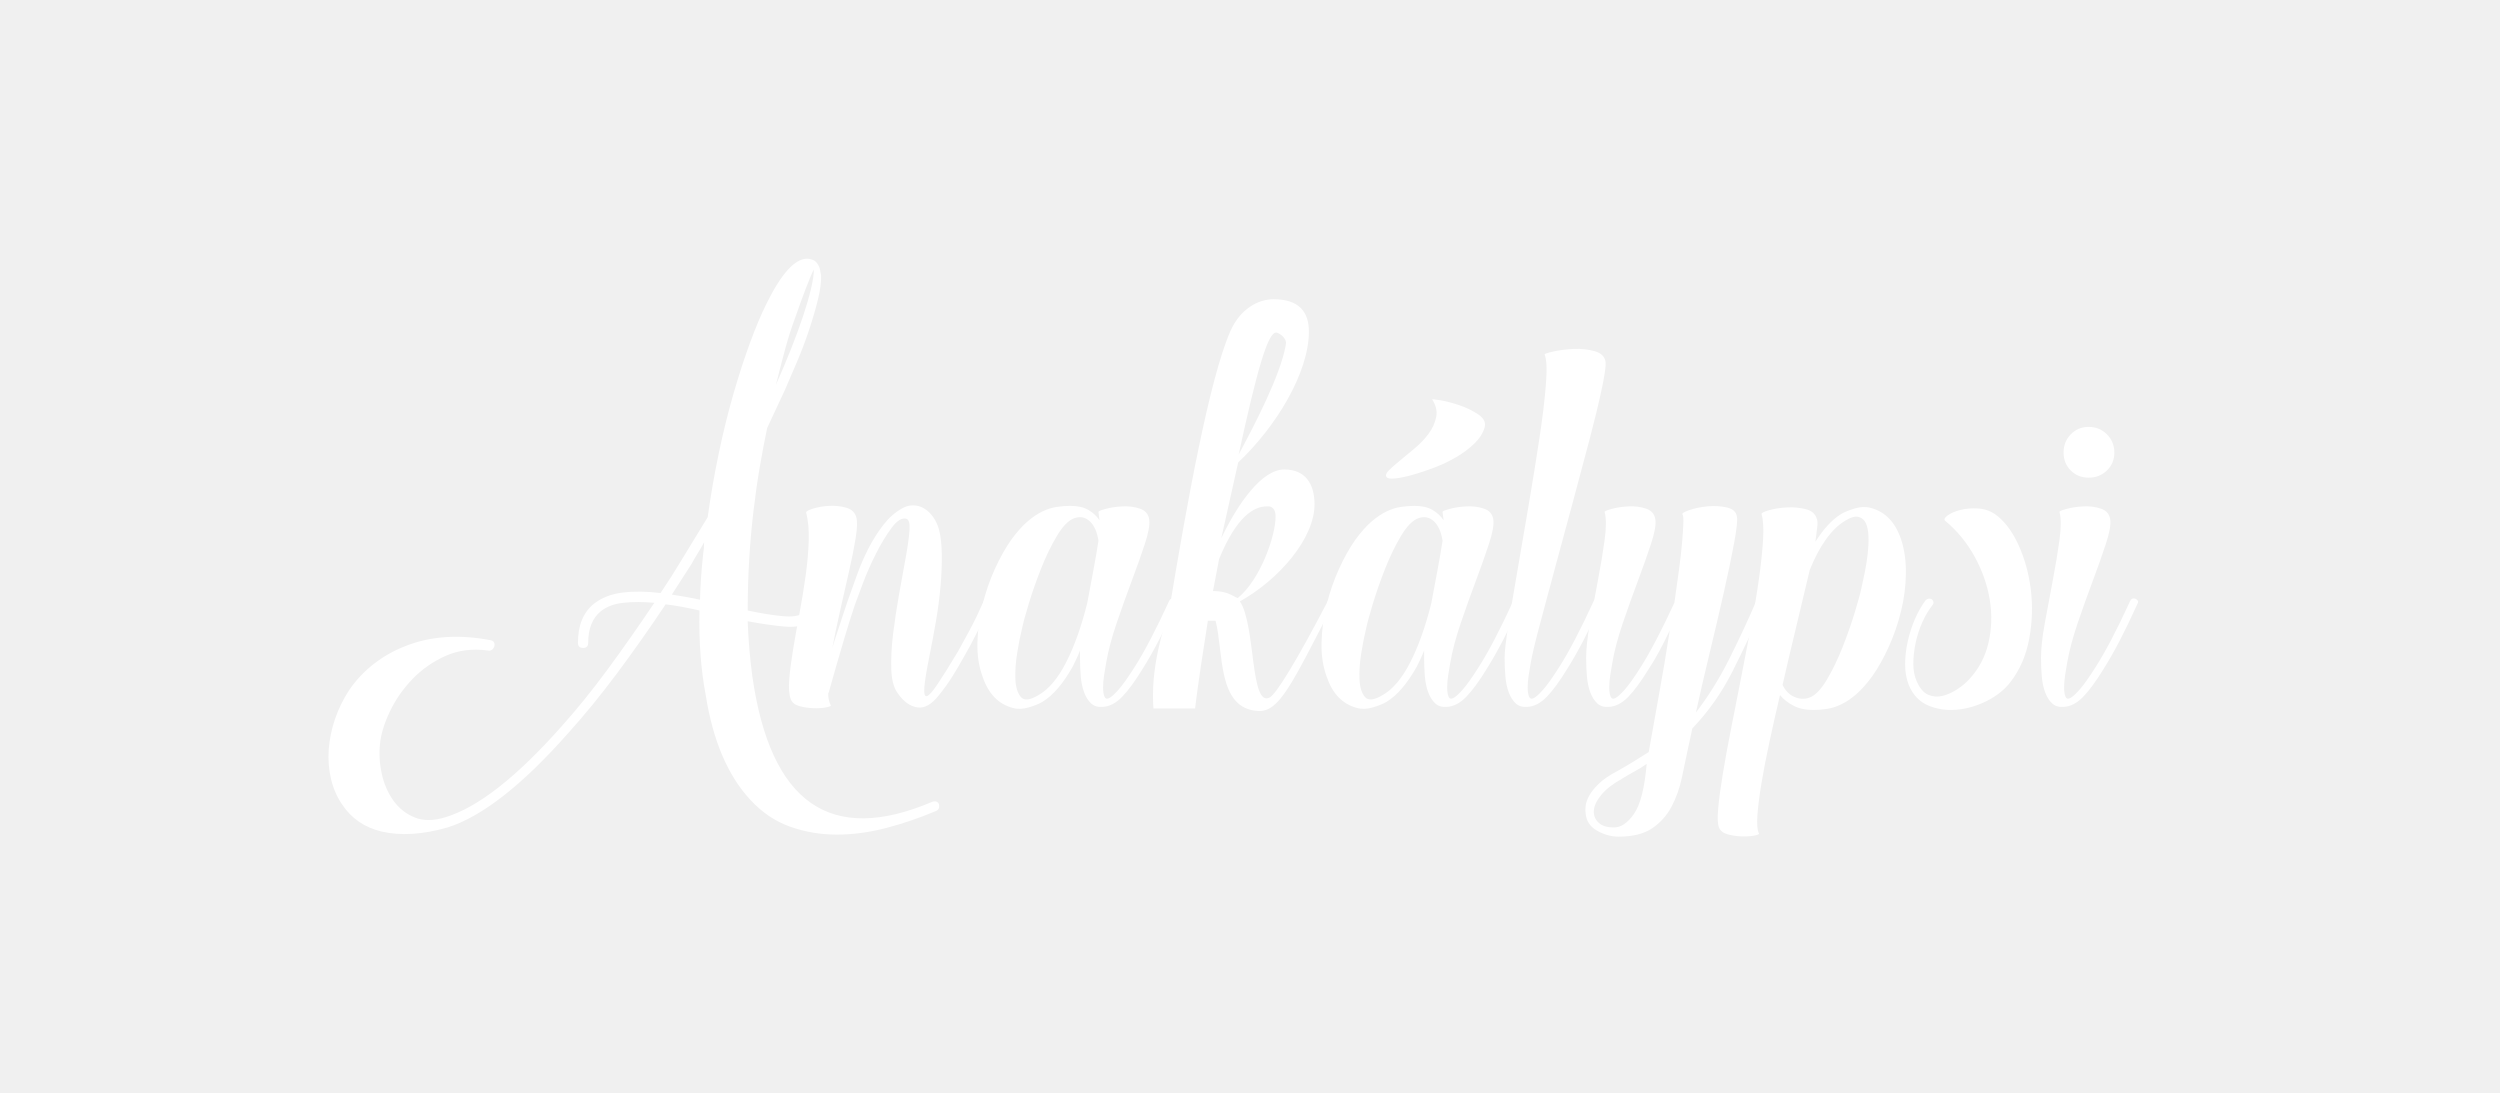
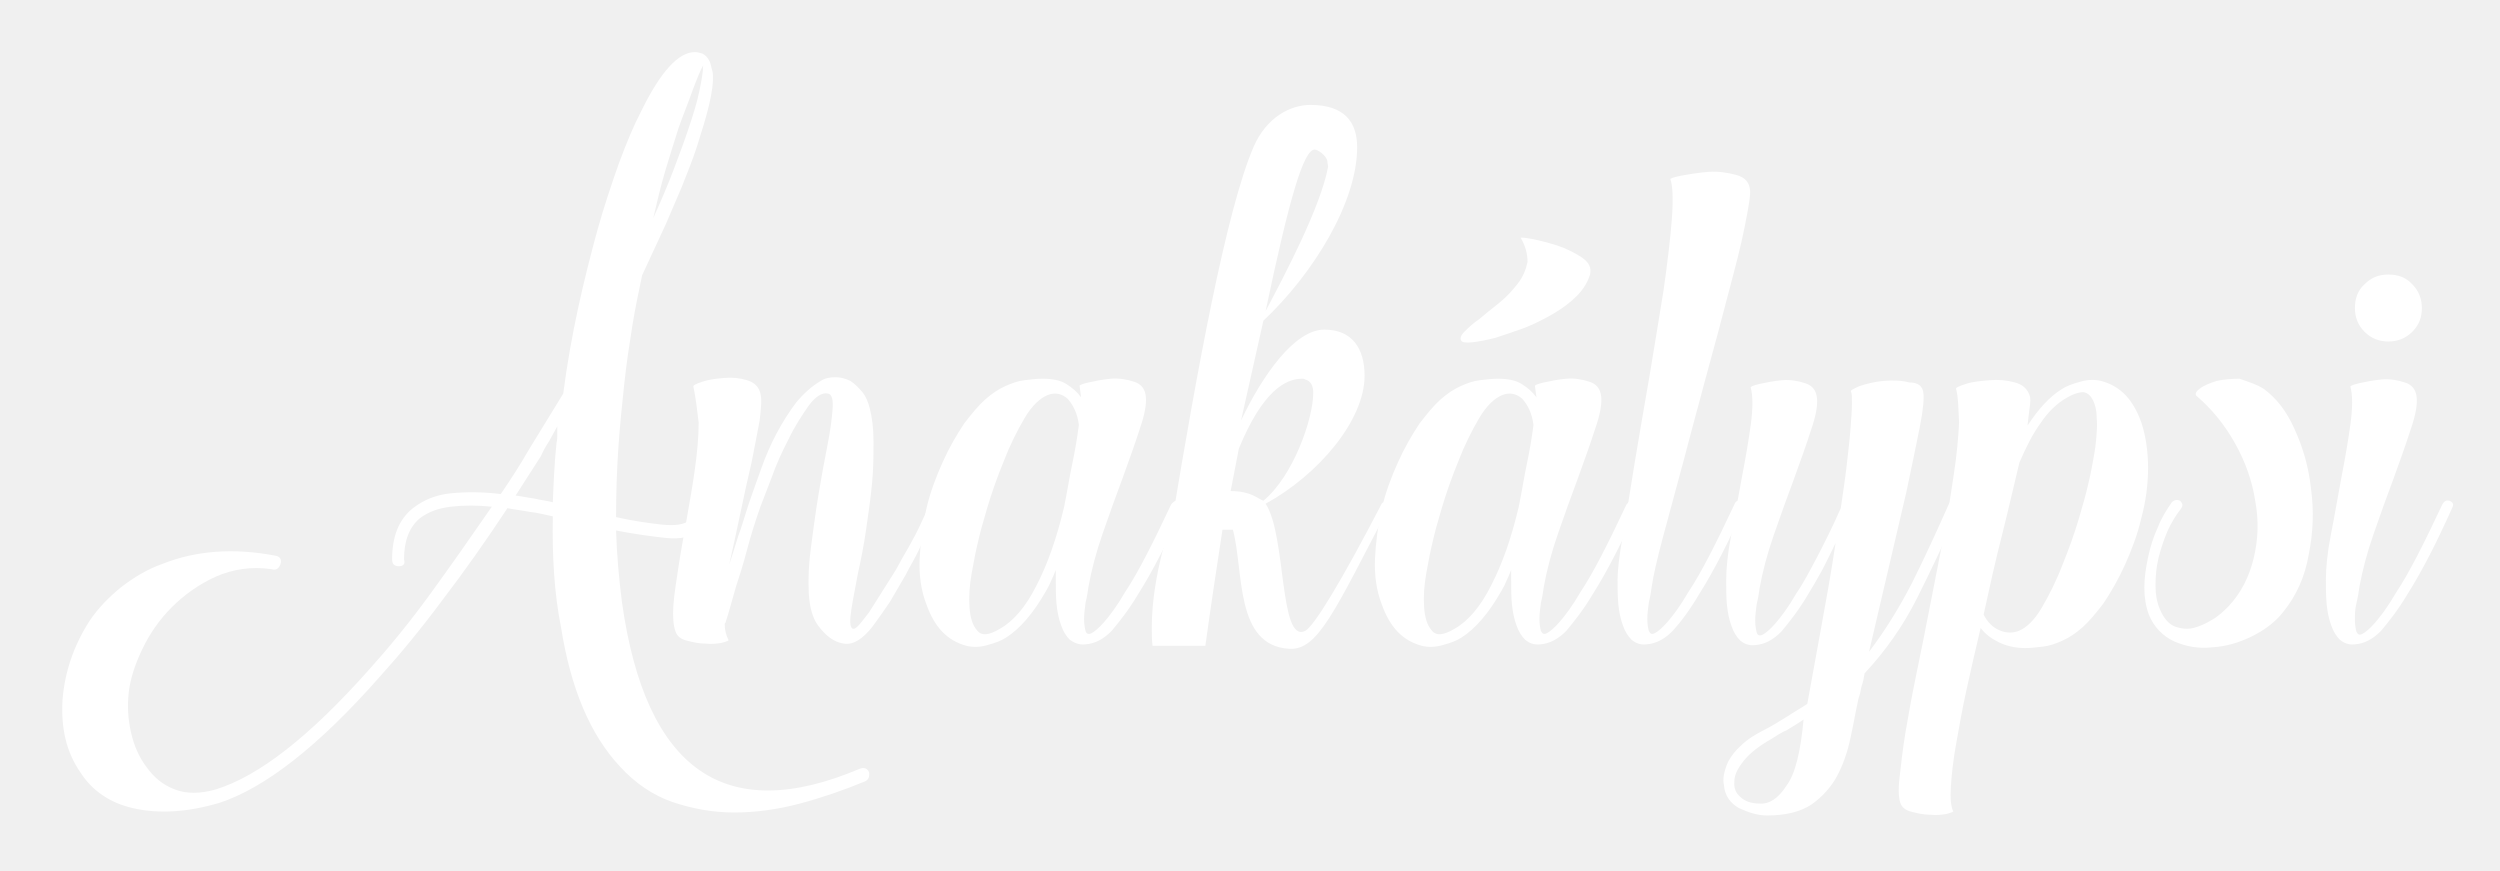
- <svg xmlns="http://www.w3.org/2000/svg" version="1.1" id="Calque_1" x="0px" y="0px" width="444px" height="194px" viewBox="0 0 444 194" enable-background="new 0 0 444 194" xml:space="preserve">
+ <svg xmlns="http://www.w3.org/2000/svg" version="1.1" id="Calque_1" x="0px" y="0px" viewBox="0 0 336 117" style="enable-background:new 0 0 336 117;" xml:space="preserve">
+   <style type="text/css">
+ 	.st0{fill:#FFFFFF;}
+ </style>
  <g>
-     <path fill="#FFFFFF" d="M103.555,115.072c-0.607,0-0.911-0.304-0.911-0.911c0-3.097,0.941-5.403,2.824-6.921   c1.396-1.094,3.11-1.762,5.146-2.004c2.034-0.242,4.265-0.212,6.694,0.091c1.275-1.882,2.551-3.886,3.825-6.012l4.554-7.468   c0.547-3.947,1.215-7.788,2.004-11.522s1.654-7.226,2.596-10.475c0.941-3.246,1.914-6.238,2.915-8.971   c1.002-2.732,1.988-5.069,2.96-7.013c2.61-5.283,5.01-7.925,7.195-7.925c0.303,0,0.652,0.077,1.047,0.228   c0.395,0.153,0.744,0.532,1.049,1.139c0.12,0.244,0.241,0.76,0.363,1.549c0.061,1.153-0.122,2.596-0.546,4.325   c-0.426,1.731-0.956,3.553-1.595,5.466c-0.637,1.912-1.352,3.796-2.14,5.647c-0.79,1.852-1.489,3.477-2.095,4.872l-3.188,6.831   c-0.425,2.004-0.851,4.235-1.274,6.694c-0.426,2.46-0.806,5.086-1.139,7.878c-0.334,2.794-0.592,5.693-0.774,8.698   c-0.183,3.006-0.273,6.058-0.273,9.154c2.246,0.486,4.296,0.82,6.148,1.002c1.852,0.182,3.11-0.03,3.779-0.638   c0.121-0.121,0.243-0.258,0.364-0.41c0.121-0.15,0.183-0.409,0.183-0.773c0-0.606,0.303-0.912,0.911-0.912   c0.605,0,0.91,0.306,0.91,0.912c0,1.093-0.396,1.974-1.184,2.641c-1.033,0.852-2.491,1.2-4.372,1.048   c-1.883-0.15-4.13-0.47-6.74-0.957c0.121,3.341,0.395,6.59,0.819,9.746c3.219,22.587,13.875,30.025,31.97,22.314   c0.606-0.183,1.002-0.032,1.185,0.456c0.121,0.605-0.062,1.002-0.547,1.183c-2.854,1.214-5.783,2.217-8.789,3.006   s-5.951,1.185-8.835,1.185c-2.885,0-5.647-0.472-8.288-1.412c-2.642-0.942-4.995-2.536-7.059-4.781   c-4.008-4.312-6.649-10.535-7.925-18.672c-0.851-4.491-1.215-9.472-1.093-14.937c-1.033-0.242-2.049-0.455-3.051-0.638   c-1.002-0.182-1.989-0.333-2.96-0.455c-2.915,4.371-5.815,8.485-8.698,12.341c-2.885,3.857-5.725,7.332-8.516,10.428   c-8.197,9.291-15.363,14.906-21.495,16.851c-4.433,1.275-8.35,1.518-11.749,0.729c-3.037-0.729-5.374-2.338-7.014-4.826   c-0.911-1.337-1.562-2.839-1.958-4.509c-0.395-1.671-0.531-3.416-0.41-5.238c0.305-3.765,1.519-7.286,3.644-10.564   c1.214-1.761,2.655-3.293,4.326-4.6c1.669-1.306,3.507-2.352,5.51-3.143c4.493-1.821,9.594-2.186,15.302-1.093   c0.546,0.122,0.759,0.486,0.638,1.093c-0.244,0.607-0.638,0.852-1.185,0.729c-2.731-0.364-5.223-0.045-7.468,0.957   c-2.248,1.002-4.206,2.368-5.875,4.098c-1.671,1.731-3.006,3.644-4.008,5.739c-1.002,2.095-1.594,4.021-1.775,5.783   c-0.183,1.761-0.077,3.537,0.318,5.328c0.395,1.79,1.078,3.369,2.05,4.736c0.97,1.366,2.231,2.367,3.779,3.005   c1.549,0.638,3.384,0.623,5.511-0.045c5.768-1.762,12.629-7.136,20.584-16.122c2.671-2.975,5.373-6.313,8.105-10.018   c2.732-3.703,5.525-7.681,8.38-11.932c-2.003-0.183-3.841-0.183-5.511,0s-3.021,0.698-4.053,1.549   c-1.457,1.214-2.186,3.066-2.186,5.555C104.466,114.769,104.161,115.072,103.555,115.072z M119.312,105.601   c0.85,0.122,1.686,0.259,2.504,0.409c0.82,0.152,1.654,0.319,2.506,0.501c0.06-2.489,0.242-5.16,0.547-8.015   c0.059-0.364,0.104-0.729,0.137-1.093c0.029-0.364,0.045-0.729,0.045-1.093c-0.364,0.668-0.744,1.32-1.139,1.958   c-0.396,0.637-0.774,1.29-1.139,1.958L119.312,105.601z M137.801,68.349c0.971-2.186,1.867-4.312,2.687-6.376   c0.82-2.063,1.533-4.008,2.141-5.828c0.605-1.823,1.077-3.446,1.412-4.873c0.332-1.427,0.5-2.565,0.5-3.416   c-0.304,0.546-0.773,1.655-1.411,3.324c-0.638,1.671-1.261,3.386-1.867,5.146c-0.669,1.762-1.274,3.658-1.821,5.692   S138.347,66.163,137.801,68.349z" />
-     <path fill="#FFFFFF" d="M143.174,91.028c-0.062-0.184,0.333-0.411,1.184-0.685c0.85-0.273,1.806-0.439,2.869-0.501   c1.062-0.059,2.079,0.047,3.052,0.319c0.971,0.272,1.578,0.866,1.821,1.775c0.183,0.729,0.137,1.944-0.137,3.644   c-0.273,1.701-0.653,3.613-1.139,5.738c-0.487,2.126-1.002,4.403-1.548,6.83c-0.547,2.431-1.033,4.737-1.458,6.923   c0.364-1.214,0.774-2.488,1.229-3.825c0.455-1.335,0.926-2.763,1.412-4.28c0.547-1.518,1.123-3.127,1.73-4.828   c0.606-1.698,1.305-3.309,2.095-4.826c0.788-1.518,1.669-2.9,2.642-4.145c0.971-1.244,2.062-2.2,3.279-2.869   c0.605-0.365,1.259-0.547,1.957-0.547s1.352,0.182,1.959,0.547c0.606,0.364,1.139,0.865,1.594,1.503   c0.455,0.637,0.805,1.382,1.047,2.231c0.304,1.153,0.471,2.611,0.502,4.372c0.029,1.762-0.046,3.674-0.229,5.737   c-0.182,2.064-0.455,4.145-0.819,6.239s-0.729,4.053-1.093,5.875c-0.547,2.672-0.865,4.6-0.957,5.783   c-0.09,1.184,0.061,1.716,0.456,1.594c0.395-0.12,1.047-0.865,1.958-2.231c0.911-1.365,2.096-3.263,3.552-5.692   c0.606-1.093,1.198-2.171,1.776-3.233c0.576-1.061,1.078-2.033,1.503-2.915c0.425-0.88,0.88-1.866,1.366-2.959   c0.182-0.364,0.515-0.485,1.002-0.364c0.424,0.304,0.547,0.637,0.364,1.002c-0.426,0.909-0.911,1.882-1.457,2.914   c-0.487,0.852-1.002,1.821-1.549,2.915c-0.546,1.092-1.154,2.217-1.821,3.369c-0.669,1.216-1.383,2.431-2.141,3.644   c-0.76,1.215-1.564,2.338-2.414,3.369c-1.275,1.64-2.549,2.368-3.824,2.187c-1.275-0.183-2.43-1.002-3.461-2.459   c-0.729-0.971-1.125-2.414-1.185-4.326c-0.062-1.914,0.046-3.992,0.318-6.239c0.274-2.245,0.622-4.569,1.048-6.968   c0.424-2.398,0.819-4.584,1.184-6.558c0.365-1.973,0.592-3.598,0.684-4.873c0.091-1.275-0.107-1.973-0.592-2.095   c-0.791-0.183-1.656,0.364-2.596,1.64c-0.942,1.275-1.854,2.778-2.732,4.509c-0.881,1.729-1.656,3.477-2.322,5.236   c-0.67,1.763-1.154,3.067-1.458,3.916c-0.669,2.005-1.275,3.932-1.821,5.784c-0.547,1.854-1.033,3.507-1.458,4.964   c-0.486,1.701-0.942,3.31-1.366,4.828c-0.061,0.061-0.091,0.122-0.091,0.182c0,0.79,0.151,1.489,0.456,2.095   c0.059,0.123-0.229,0.244-0.866,0.364c-0.638,0.122-1.382,0.168-2.23,0.137c-0.852-0.03-1.671-0.151-2.46-0.364   c-0.788-0.212-1.305-0.622-1.548-1.229c-0.304-0.789-0.395-1.959-0.273-3.508c0.122-1.548,0.351-3.324,0.683-5.327   c0.335-2.004,0.715-4.144,1.139-6.421c0.426-2.277,0.789-4.509,1.093-6.695c0.304-2.186,0.485-4.248,0.547-6.193   C143.688,94.094,143.538,92.425,143.174,91.028z" />
-     <path fill="#FFFFFF" d="M208.568,106.329c0.485,0.243,0.606,0.546,0.364,0.911c-2.127,4.735-4.131,8.592-6.012,11.565   c-1.336,2.187-2.551,3.842-3.643,4.965c-1.094,1.124-2.248,1.716-3.461,1.776c-0.852,0.061-1.535-0.15-2.05-0.638   c-0.517-0.485-0.927-1.139-1.229-1.959c-0.305-0.819-0.502-1.76-0.592-2.822c-0.092-1.062-0.137-2.171-0.137-3.325v-1.275   c-0.183,0.487-0.38,0.957-0.593,1.411c-0.214,0.457-0.44,0.927-0.683,1.413c-1.701,3.037-3.492,5.131-5.373,6.284   c-0.607,0.364-1.429,0.698-2.46,1.002c-1.033,0.303-1.974,0.333-2.823,0.091c-2.551-0.667-4.342-2.518-5.373-5.556   c-0.668-1.821-0.971-3.855-0.912-6.103c0.062-2.245,0.365-4.478,0.912-6.694c0.546-2.216,1.274-4.326,2.186-6.329   c0.91-2.005,1.881-3.734,2.914-5.192c0.971-1.335,1.912-2.398,2.823-3.188s1.807-1.397,2.688-1.822   c0.88-0.424,1.745-0.697,2.596-0.819c0.849-0.121,1.639-0.183,2.367-0.183c1.335,0,2.414,0.244,3.233,0.729   c0.82,0.487,1.473,1.094,1.959,1.822l-0.182-1.458c-0.062-0.12,0.348-0.303,1.229-0.545c0.88-0.243,1.882-0.395,3.006-0.457   c1.123-0.059,2.17,0.077,3.143,0.41c0.971,0.335,1.517,0.989,1.639,1.959c0.122,0.91-0.137,2.339-0.773,4.28   c-0.638,1.943-1.412,4.13-2.323,6.558c-0.911,2.43-1.808,4.935-2.687,7.514c-0.881,2.582-1.502,4.936-1.867,7.06   c-0.122,0.669-0.243,1.397-0.363,2.187c-0.123,0.789-0.183,1.518-0.183,2.185c0,0.669,0.075,1.2,0.228,1.595   c0.15,0.396,0.424,0.501,0.82,0.318c0.393-0.183,0.956-0.683,1.685-1.503c0.729-0.819,1.669-2.141,2.823-3.961   c1.761-2.733,3.825-6.68,6.193-11.842C207.839,106.329,208.142,106.207,208.568,106.329z M184.432,123.451   c1.822-1.031,3.462-2.975,4.918-5.828c1.458-2.854,2.701-6.345,3.735-10.475c0.363-1.942,0.729-3.885,1.092-5.829   c0.365-1.942,0.668-3.702,0.912-5.283c-0.244-1.578-0.761-2.731-1.549-3.461c-0.789-0.728-1.701-0.91-2.732-0.546   c-1.033,0.364-2.065,1.412-3.097,3.143c-1.033,1.73-1.975,3.674-2.823,5.828c-0.852,2.157-1.58,4.236-2.187,6.24   c-0.607,2.004-1.002,3.46-1.185,4.372c-0.305,1.214-0.592,2.672-0.865,4.371c-0.273,1.7-0.379,3.249-0.318,4.646   c0.06,1.396,0.379,2.444,0.957,3.142C181.866,124.47,182.913,124.362,184.432,123.451z" />
-     <path fill="#FFFFFF" d="M204.864,125.819c-0.092-0.819-0.092-1.639-0.092-2.459c0-7.195,2.824-14.663,2.824-14.663   c3.188-19.308,7.195-41.439,10.929-49.909c1.73-3.917,4.919-5.646,7.65-5.646c4.555,0,6.284,2.276,6.284,5.737   c0,7.377-5.916,17.007-12.557,23.25l-3,13.448c2.914-6.104,7.178-12.198,11.187-12.198c3.732,0,5.372,2.549,5.372,6.192   c0,6.011-6.243,13.32-13.256,17.235c2.823,4.19,1.797,18.843,5.271,17.078c1.21-0.614,4.889-6.677,10.346-17.141   c0.254-0.484,1.171,0.147,0.919,0.632c-7.259,13.979-9.494,19.081-13.26,18.899c-7.369-0.357-6.139-10.475-7.597-16.029h-1.366   c-0.82,5.19-1.64,10.474-2.277,15.573H204.864z M224.993,89.935c-2.187,0-5.316,1.594-8.483,9.353l-1.081,5.677   c2.669,0.009,3.578,0.98,4.397,1.253c4.007-3.278,6.715-10.999,6.715-14.459c0-0.911-0.274-1.64-1.094-1.823   C225.266,89.935,225.175,89.935,224.993,89.935z M228.368,60.666c-0.146-0.807-1.281-1.605-1.736-1.605   c-1.457,0-3.365,6.538-6.644,21.656c2.641-4.918,7.42-14.005,8.355-19.407C228.432,60.804,228.397,60.822,228.368,60.666z" />
-     <path fill="#FFFFFF" d="M269.681,106.329c0.484,0.243,0.606,0.546,0.364,0.911c-2.126,4.735-4.13,8.592-6.011,11.565   c-1.337,2.187-2.551,3.842-3.644,4.965c-1.093,1.124-2.247,1.716-3.461,1.776c-0.852,0.061-1.534-0.15-2.049-0.638   c-0.518-0.485-0.927-1.139-1.229-1.959c-0.306-0.819-0.502-1.76-0.593-2.822c-0.091-1.062-0.136-2.171-0.136-3.325v-1.275   c-0.184,0.487-0.381,0.957-0.593,1.411c-0.213,0.457-0.442,0.927-0.683,1.413c-1.701,3.037-3.493,5.131-5.375,6.284   c-0.606,0.364-1.427,0.698-2.458,1.002c-1.034,0.303-1.975,0.333-2.823,0.091c-2.551-0.667-4.342-2.518-5.375-5.556   c-0.667-1.821-0.971-3.855-0.909-6.103c0.06-2.245,0.363-4.478,0.909-6.694c0.547-2.216,1.275-4.326,2.187-6.329   c0.911-2.005,1.882-3.734,2.914-5.192c0.972-1.335,1.913-2.398,2.823-3.188c0.911-0.789,1.807-1.397,2.688-1.822   c0.88-0.424,1.745-0.697,2.596-0.819c0.85-0.121,1.64-0.183,2.368-0.183c1.334,0,2.413,0.244,3.233,0.729   c0.82,0.487,1.471,1.094,1.958,1.822l-0.183-1.458c-0.062-0.12,0.349-0.303,1.23-0.545c0.879-0.243,1.881-0.395,3.006-0.457   c1.122-0.059,2.17,0.077,3.143,0.41c0.971,0.335,1.516,0.989,1.639,1.959c0.121,0.91-0.136,2.339-0.773,4.28   c-0.639,1.943-1.413,4.13-2.323,6.558c-0.911,2.43-1.808,4.935-2.687,7.514c-0.881,2.582-1.503,4.936-1.867,7.06   c-0.123,0.669-0.244,1.397-0.365,2.187c-0.122,0.789-0.182,1.518-0.182,2.185c0,0.669,0.076,1.2,0.228,1.595   c0.151,0.396,0.424,0.501,0.819,0.318c0.395-0.183,0.957-0.683,1.686-1.503c0.729-0.819,1.669-2.141,2.824-3.961   c1.76-2.733,3.824-6.68,6.192-11.842C268.952,106.329,269.256,106.207,269.681,106.329z M245.544,123.451   c1.822-1.031,3.462-2.975,4.919-5.828c1.458-2.854,2.701-6.345,3.733-10.475c0.364-1.942,0.729-3.885,1.094-5.829   c0.364-1.942,0.668-3.702,0.91-5.283c-0.242-1.578-0.76-2.731-1.548-3.461c-0.79-0.728-1.7-0.91-2.731-0.546   c-1.034,0.364-2.066,1.412-3.098,3.143c-1.033,1.73-1.974,3.674-2.823,5.828c-0.852,2.157-1.579,4.236-2.186,6.24   c-0.608,2.004-1.003,3.46-1.185,4.372c-0.305,1.214-0.592,2.672-0.866,4.371c-0.272,1.7-0.379,3.249-0.318,4.646   s0.38,2.444,0.957,3.142C242.979,124.47,244.026,124.362,245.544,123.451z M254.379,70.989c-0.121-0.12,0.349-0.091,1.412,0.092   c1.062,0.182,2.215,0.486,3.461,0.91c1.244,0.426,2.353,0.972,3.325,1.64c0.97,0.668,1.334,1.428,1.093,2.277   c-0.305,1.033-0.911,1.989-1.822,2.868c-0.91,0.882-1.989,1.687-3.233,2.415c-1.245,0.729-2.551,1.352-3.917,1.866   c-1.365,0.518-2.642,0.942-3.824,1.274c-1.185,0.335-2.201,0.548-3.052,0.639c-0.851,0.09-1.366,0.016-1.549-0.228   c-0.242-0.304-0.122-0.697,0.365-1.185c0.485-0.485,1.139-1.062,1.958-1.73c0.819-0.667,1.715-1.412,2.688-2.231   c0.97-0.82,1.79-1.685,2.459-2.597c0.667-0.909,1.106-1.88,1.319-2.914C255.274,73.055,255.047,72.021,254.379,70.989z" />
-     <path fill="#FFFFFF" d="M283.979,106.329c0.485,0.243,0.606,0.546,0.364,0.911c-2.126,4.735-4.129,8.592-6.012,11.565   c-1.336,2.187-2.55,3.842-3.643,4.965c-1.093,1.124-2.247,1.716-3.461,1.776c-0.851,0.061-1.534-0.15-2.05-0.638   c-0.517-0.485-0.924-1.139-1.229-1.959c-0.304-0.819-0.502-1.76-0.593-2.822c-0.091-1.062-0.136-2.171-0.136-3.325   c0-1.093,0.227-3.065,0.683-5.92c0.455-2.854,1.001-6.116,1.639-9.791c0.638-3.674,1.306-7.574,2.004-11.704   c0.697-4.129,1.321-7.999,1.867-11.612c0.547-3.612,0.926-6.771,1.139-9.473c0.212-2.7,0.137-4.477-0.228-5.328   c-0.061-0.121,0.455-0.303,1.549-0.546c1.093-0.242,2.307-0.395,3.643-0.456c1.335-0.06,2.579,0.077,3.734,0.41   c1.152,0.334,1.79,0.987,1.913,1.958c0.06,0.729-0.183,2.368-0.729,4.918c-0.546,2.551-1.274,5.556-2.186,9.018   c-0.911,3.461-1.913,7.211-3.005,11.248c-1.094,4.039-2.141,7.91-3.143,11.612c-1.002,3.704-1.898,7.045-2.688,10.019   c-0.79,2.977-1.307,5.162-1.548,6.559c-0.123,0.669-0.243,1.397-0.364,2.187c-0.123,0.789-0.183,1.518-0.183,2.185   c0,0.669,0.076,1.2,0.228,1.595c0.151,0.396,0.424,0.501,0.82,0.318c0.395-0.183,0.956-0.683,1.685-1.503   c0.729-0.819,1.67-2.141,2.824-3.961c1.76-2.733,3.824-6.68,6.192-11.842C283.25,106.329,283.553,106.207,283.979,106.329z" />
-     <path fill="#FFFFFF" d="M308.479,91.756c0.121,0.669-0.046,2.231-0.5,4.69c-0.456,2.459-1.062,5.374-1.822,8.744   c-0.76,3.369-1.594,6.938-2.505,10.702c-0.91,3.765-1.73,7.318-2.459,10.656c2.186-2.854,4.128-5.967,5.829-9.336   c1.7-3.37,3.339-6.877,4.919-10.521c0.242-0.485,0.576-0.605,1.001-0.363c0.183,0.061,0.319,0.197,0.41,0.409   c0.092,0.214,0.076,0.41-0.046,0.593c-1.821,4.129-3.688,8.092-5.602,11.885c-1.912,3.796-4.296,7.181-7.148,10.155   c-0.122,0.607-0.244,1.185-0.364,1.731c-0.122,0.546-0.244,1.094-0.364,1.639c-0.364,1.762-0.745,3.567-1.139,5.42   c-0.396,1.853-1.002,3.553-1.822,5.101c-0.819,1.548-1.958,2.823-3.415,3.825c-1.458,1.002-3.461,1.503-6.012,1.503   c-1.274,0-2.536-0.35-3.779-1.048c-1.244-0.698-1.928-1.716-2.05-3.051c-0.06-0.364-0.06-0.82,0-1.365   c0.062-0.548,0.273-1.155,0.638-1.822c0.364-0.669,0.94-1.383,1.73-2.141c0.788-0.76,1.882-1.503,3.279-2.231   c0.971-0.547,1.926-1.108,2.868-1.686c0.941-0.577,1.836-1.139,2.688-1.685c0.485-2.794,1.076-6.103,1.775-9.928   c0.698-3.825,1.352-7.71,1.959-11.658c-0.669,1.397-1.307,2.656-1.913,3.78c-0.607,1.124-1.216,2.141-1.821,3.05   c-1.336,2.187-2.551,3.842-3.643,4.965c-1.094,1.124-2.248,1.716-3.463,1.776c-0.85,0.061-1.533-0.15-2.048-0.638   c-0.518-0.485-0.926-1.139-1.23-1.959c-0.303-0.819-0.501-1.76-0.592-2.822c-0.091-1.062-0.137-2.171-0.137-3.325   c0-1.64,0.228-3.703,0.684-6.193c0.455-2.489,0.925-5.009,1.411-7.56c0.485-2.551,0.88-4.933,1.185-7.149   c0.304-2.217,0.304-3.871,0-4.965c-0.061-0.12,0.349-0.303,1.229-0.545c0.88-0.243,1.881-0.395,3.006-0.457   c1.123-0.059,2.17,0.077,3.142,0.41c0.971,0.335,1.518,0.989,1.64,1.959c0.122,0.91-0.137,2.339-0.774,4.28   c-0.638,1.943-1.41,4.13-2.322,6.558c-0.91,2.43-1.807,4.935-2.688,7.514c-0.88,2.582-1.502,4.936-1.866,7.06   c-0.122,0.669-0.244,1.397-0.364,2.187c-0.122,0.789-0.182,1.518-0.182,2.185c0,0.669,0.074,1.2,0.228,1.595   c0.15,0.396,0.424,0.501,0.818,0.318s0.958-0.683,1.687-1.503c0.729-0.819,1.669-2.141,2.822-3.961   c0.851-1.336,1.776-2.961,2.778-4.874c1.002-1.912,2.079-4.112,3.233-6.603c0.303-2.063,0.576-4.008,0.819-5.83   c0.243-1.82,0.425-3.43,0.547-4.826c0.121-1.396,0.197-2.535,0.228-3.416c0.03-0.88-0.016-1.412-0.136-1.594   c-0.183-0.183,0.195-0.439,1.139-0.774c0.939-0.333,2.017-0.561,3.233-0.684c1.214-0.12,2.367-0.059,3.46,0.183   C307.751,90.36,308.356,90.906,308.479,91.756z M288.077,138.298c-1.641,0.911-2.869,1.867-3.688,2.868   c-0.82,1.003-1.261,1.928-1.321,2.779c-0.061,0.85,0.212,1.562,0.82,2.14c0.606,0.577,1.486,0.865,2.642,0.865   c1.275,0.06,2.488-0.729,3.643-2.368c1.152-1.64,1.912-4.614,2.277-8.926c-0.669,0.485-1.398,0.941-2.187,1.366   C289.474,137.447,288.744,137.872,288.077,138.298z" />
-     <path fill="#FFFFFF" d="M312.85,91.301c-0.062-0.182,0.379-0.41,1.319-0.684c0.941-0.273,2.006-0.439,3.189-0.501   c1.184-0.06,2.307,0.046,3.369,0.318c1.062,0.274,1.715,0.866,1.959,1.776c0.12,0.305,0.137,0.806,0.045,1.503   c-0.091,0.698-0.197,1.534-0.318,2.505c1.457-2.307,2.974-3.946,4.555-4.918c0.604-0.365,1.425-0.697,2.459-1.002   c1.031-0.303,1.972-0.334,2.822-0.092c2.551,0.669,4.342,2.521,5.374,5.557c0.606,1.82,0.896,3.857,0.865,6.102   c-0.03,2.247-0.318,4.479-0.865,6.694c-0.546,2.219-1.274,4.327-2.187,6.331c-0.91,2.004-1.882,3.734-2.914,5.191   c-0.973,1.336-1.912,2.399-2.823,3.188c-0.91,0.79-1.808,1.398-2.688,1.821c-0.88,0.427-1.746,0.699-2.595,0.82   c-0.852,0.121-1.64,0.182-2.368,0.182c-1.397,0-2.582-0.259-3.553-0.774c-0.972-0.515-1.761-1.138-2.367-1.867   c-0.67,2.854-1.292,5.616-1.867,8.289c-0.578,2.671-1.048,5.101-1.412,7.286c-0.364,2.187-0.607,4.083-0.729,5.692   c-0.122,1.608-0.031,2.717,0.273,3.324c0.06,0.121-0.229,0.242-0.865,0.364c-0.638,0.121-1.381,0.167-2.231,0.137   c-0.85-0.031-1.67-0.151-2.46-0.364c-0.788-0.213-1.305-0.623-1.548-1.229c-0.242-0.608-0.287-1.746-0.137-3.415   c0.152-1.671,0.426-3.705,0.82-6.103c0.395-2.399,0.88-5.056,1.457-7.97c0.578-2.914,1.169-5.92,1.775-9.017   c0.608-3.098,1.2-6.162,1.776-9.199c0.578-3.035,1.048-5.858,1.412-8.471c0.364-2.609,0.606-4.918,0.729-6.922   C313.243,93.851,313.152,92.334,312.85,91.301z M327.696,92.484c-1.217,0.729-2.355,1.838-3.416,3.325   c-1.063,1.487-2.02,3.294-2.869,5.418c-0.669,2.855-1.428,6.044-2.277,9.564c-0.851,3.522-1.7,7.136-2.55,10.838   c0.485,1.033,1.184,1.747,2.095,2.141c0.91,0.396,1.791,0.441,2.641,0.137c1.032-0.364,2.064-1.412,3.098-3.143   c1.031-1.729,1.972-3.672,2.823-5.828c0.85-2.155,1.578-4.236,2.187-6.239c0.605-2.005,1.001-3.461,1.184-4.372   c0.182-0.789,0.378-1.715,0.592-2.778c0.212-1.062,0.378-2.125,0.501-3.188c0.12-1.062,0.166-2.079,0.137-3.052   c-0.031-0.97-0.183-1.761-0.456-2.368c-0.273-0.605-0.714-0.985-1.32-1.138C329.456,91.651,328.666,91.878,327.696,92.484z" />
-     <path fill="#FFFFFF" d="M354.29,91.301c1.64,1.154,3.02,2.945,4.144,5.374c1.122,2.429,1.867,5.085,2.231,7.969   c0.364,2.885,0.273,5.815-0.273,8.789c-0.546,2.976-1.67,5.557-3.369,7.742c-1.034,1.336-2.43,2.444-4.19,3.324   c-1.762,0.882-3.552,1.396-5.374,1.549c-1.82,0.15-3.506-0.107-5.054-0.774c-1.549-0.668-2.688-1.882-3.416-3.644   c-0.425-1.092-0.638-2.307-0.638-3.643c0-1.335,0.152-2.688,0.456-4.054s0.728-2.687,1.274-3.962   c0.547-1.274,1.185-2.397,1.913-3.369c0.303-0.304,0.667-0.364,1.093-0.183c0.364,0.364,0.394,0.729,0.091,1.093   c-0.669,0.851-1.261,1.854-1.776,3.005c-0.515,1.155-0.91,2.369-1.184,3.644c-0.272,1.275-0.41,2.521-0.41,3.735   c0,1.215,0.214,2.276,0.638,3.187c0.547,1.216,1.229,1.99,2.05,2.324c0.819,0.334,1.653,0.395,2.505,0.181   c0.849-0.211,1.699-0.591,2.55-1.139c0.85-0.546,1.578-1.152,2.186-1.82c1.699-1.823,2.838-3.977,3.416-6.468   c0.576-2.488,0.651-5.039,0.228-7.65c-0.426-2.61-1.32-5.16-2.687-7.65c-1.367-2.489-3.112-4.614-5.237-6.376   c-0.243-0.242-0.091-0.561,0.455-0.956c0.547-0.394,1.289-0.713,2.231-0.957c0.941-0.241,1.973-0.333,3.097-0.272   C352.362,90.36,353.379,90.694,354.29,91.301z" />
-     <path fill="#FFFFFF" d="M379.244,106.329c0.485,0.243,0.606,0.546,0.364,0.911c-2.126,4.735-4.129,8.592-6.011,11.565   c-1.337,2.187-2.551,3.842-3.644,4.965c-1.093,1.124-2.247,1.716-3.461,1.776c-0.851,0.061-1.535-0.15-2.049-0.638   c-0.518-0.485-0.925-1.139-1.229-1.959c-0.304-0.819-0.502-1.76-0.593-2.822c-0.091-1.062-0.137-2.171-0.137-3.325   c0-1.64,0.228-3.703,0.684-6.193c0.455-2.489,0.925-5.009,1.411-7.56c0.485-2.551,0.88-4.933,1.185-7.149   c0.303-2.217,0.303-3.871,0-4.965c-0.062-0.12,0.349-0.303,1.229-0.545c0.879-0.243,1.881-0.395,3.006-0.457   c1.122-0.059,2.17,0.077,3.143,0.41c0.971,0.335,1.517,0.989,1.639,1.959c0.121,0.91-0.136,2.339-0.774,4.28   c-0.637,1.943-1.411,4.13-2.322,6.558c-0.91,2.43-1.808,4.935-2.687,7.514c-0.881,2.582-1.503,4.936-1.868,7.06   c-0.122,0.669-0.242,1.397-0.364,2.187s-0.181,1.518-0.181,2.185c0,0.669,0.075,1.2,0.227,1.595   c0.151,0.396,0.424,0.501,0.82,0.318c0.395-0.183,0.956-0.683,1.685-1.503c0.729-0.819,1.67-2.141,2.824-3.961   c1.76-2.733,3.824-6.68,6.192-11.842C378.516,106.329,378.819,106.207,379.244,106.329z M366.493,80.371   c0-1.275,0.424-2.353,1.274-3.233c0.85-0.879,1.913-1.321,3.188-1.321s2.353,0.442,3.233,1.321c0.88,0.881,1.32,1.958,1.32,3.233   c0,1.274-0.44,2.338-1.32,3.188c-0.881,0.852-1.958,1.275-3.233,1.275s-2.339-0.424-3.188-1.275   C366.917,82.709,366.493,81.646,366.493,80.371z" />
+     <path class="st0" d="M53.6,76.1c-0.6,0-0.9-0.3-0.9-0.9c0-3.1,0.9-5.4,2.8-6.9c1.4-1.1,3.1-1.8,5.1-2c2-0.2,4.3-0.2,6.7,0.1   c1.3-1.9,2.6-3.9,3.8-6l4.6-7.5c0.5-3.9,1.2-7.8,2-11.5s1.7-7.2,2.6-10.5c0.9-3.2,1.9-6.2,2.9-9c1-2.7,2-5.1,3-7   c2.6-5.3,5-7.9,7.2-7.9c0.3,0,0.7,0.1,1,0.2c0.4,0.2,0.7,0.5,1,1.1c0.1,0.2,0.2,0.8,0.4,1.5c0.1,1.2-0.1,2.6-0.5,4.3   c-0.4,1.7-1,3.6-1.6,5.5c-0.6,1.9-1.4,3.8-2.1,5.6c-0.8,1.9-1.5,3.5-2.1,4.9L86.3,37c-0.4,2-0.9,4.2-1.3,6.7   c-0.4,2.5-0.8,5.1-1.1,7.9c-0.3,2.8-0.6,5.7-0.8,8.7c-0.2,3-0.3,6.1-0.3,9.2c2.2,0.5,4.3,0.8,6.1,1c1.9,0.2,3.1,0,3.8-0.6   c0.1-0.1,0.2-0.3,0.4-0.4c0.1-0.2,0.2-0.4,0.2-0.8c0-0.6,0.3-0.9,0.9-0.9c0.6,0,0.9,0.3,0.9,0.9c0,1.1-0.4,2-1.2,2.6   c-1,0.9-2.5,1.2-4.4,1c-1.9-0.2-4.1-0.5-6.7-1c0.1,3.3,0.4,6.6,0.8,9.7c3.2,22.6,13.9,30,32,22.3c0.6-0.2,1,0,1.2,0.5   c0.1,0.6-0.1,1-0.5,1.2c-2.9,1.2-5.8,2.2-8.8,3s-6,1.2-8.8,1.2c-2.9,0-5.6-0.5-8.3-1.4c-2.6-0.9-5-2.5-7.1-4.8   c-4-4.3-6.6-10.5-7.9-18.7c-0.9-4.5-1.2-9.5-1.1-14.9c-1-0.2-2-0.5-3.1-0.6c-1-0.2-2-0.3-3-0.5c-2.9,4.4-5.8,8.5-8.7,12.3   c-2.9,3.9-5.7,7.3-8.5,10.4c-8.2,9.3-15.4,14.9-21.5,16.9c-4.4,1.3-8.3,1.5-11.7,0.7c-3-0.7-5.4-2.3-7-4.8c-0.9-1.3-1.6-2.8-2-4.5   c-0.4-1.7-0.5-3.4-0.4-5.2c0.3-3.8,1.5-7.3,3.6-10.6c1.2-1.8,2.7-3.3,4.3-4.6c1.7-1.3,3.5-2.4,5.5-3.1c4.5-1.8,9.6-2.2,15.3-1.1   c0.5,0.1,0.8,0.5,0.6,1.1c-0.2,0.6-0.6,0.9-1.2,0.7c-2.7-0.4-5.2,0-7.5,1c-2.2,1-4.2,2.4-5.9,4.1c-1.7,1.7-3,3.6-4,5.7   c-1,2.1-1.6,4-1.8,5.8c-0.2,1.8-0.1,3.5,0.3,5.3c0.4,1.8,1.1,3.4,2.1,4.7c1,1.4,2.2,2.4,3.8,3c1.5,0.6,3.4,0.6,5.5,0   c5.8-1.8,12.6-7.1,20.6-16.1c2.7-3,5.4-6.3,8.1-10c2.7-3.7,5.5-7.7,8.4-11.9c-2-0.2-3.8-0.2-5.5,0s-3,0.7-4.1,1.5   c-1.5,1.2-2.2,3.1-2.2,5.6C54.5,75.8,54.2,76.1,53.6,76.1z M69.3,66.6c0.8,0.1,1.7,0.3,2.5,0.4c0.8,0.2,1.7,0.3,2.5,0.5   c0.1-2.5,0.2-5.2,0.5-8c0.1-0.4,0.1-0.7,0.1-1.1c0-0.4,0-0.7,0-1.1c-0.4,0.7-0.7,1.3-1.1,2c-0.4,0.6-0.8,1.3-1.1,2L69.3,66.6z    M87.8,29.3c1-2.2,1.9-4.3,2.7-6.4c0.8-2.1,1.5-4,2.1-5.8c0.6-1.8,1.1-3.4,1.4-4.9c0.3-1.4,0.5-2.6,0.5-3.4   c-0.3,0.5-0.8,1.7-1.4,3.3c-0.6,1.7-1.3,3.4-1.9,5.1C90.6,19.1,90,21,89.4,23S88.3,27.2,87.8,29.3z" />
+     <path class="st0" d="M93.2,52c-0.1-0.2,0.3-0.4,1.2-0.7c0.9-0.3,1.8-0.4,2.9-0.5c1.1-0.1,2.1,0,3.1,0.3c1,0.3,1.6,0.9,1.8,1.8   c0.2,0.7,0.1,1.9-0.1,3.6c-0.3,1.7-0.7,3.6-1.1,5.7c-0.5,2.1-1,4.4-1.5,6.8c-0.5,2.4-1,4.7-1.5,6.9c0.4-1.2,0.8-2.5,1.2-3.8   c0.5-1.3,0.9-2.8,1.4-4.3c0.5-1.5,1.1-3.1,1.7-4.8c0.6-1.7,1.3-3.3,2.1-4.8c0.8-1.5,1.7-2.9,2.6-4.1c1-1.2,2.1-2.2,3.3-2.9   c0.6-0.4,1.3-0.5,2-0.5s1.4,0.2,2,0.5c0.6,0.4,1.1,0.9,1.6,1.5c0.5,0.6,0.8,1.4,1,2.2c0.3,1.2,0.5,2.6,0.5,4.4c0,1.8,0,3.7-0.2,5.7   c-0.2,2.1-0.5,4.1-0.8,6.2s-0.7,4.1-1.1,5.9c-0.5,2.7-0.9,4.6-1,5.8c-0.1,1.2,0.1,1.7,0.5,1.6c0.4-0.1,1-0.9,2-2.2   c0.9-1.4,2.1-3.3,3.6-5.7c0.6-1.1,1.2-2.2,1.8-3.2c0.6-1.1,1.1-2,1.5-2.9c0.4-0.9,0.9-1.9,1.4-3c0.2-0.4,0.5-0.5,1-0.4   c0.4,0.3,0.5,0.6,0.4,1c-0.4,0.9-0.9,1.9-1.5,2.9c-0.5,0.9-1,1.8-1.5,2.9c-0.5,1.1-1.2,2.2-1.8,3.4c-0.7,1.2-1.4,2.4-2.1,3.6   c-0.8,1.2-1.6,2.3-2.4,3.4c-1.3,1.6-2.5,2.4-3.8,2.2c-1.3-0.2-2.4-1-3.5-2.5c-0.7-1-1.1-2.4-1.2-4.3c-0.1-1.9,0-4,0.3-6.2   c0.3-2.2,0.6-4.6,1-7c0.4-2.4,0.8-4.6,1.2-6.6c0.4-2,0.6-3.6,0.7-4.9c0.1-1.3-0.1-2-0.6-2.1c-0.8-0.2-1.7,0.4-2.6,1.6   c-0.9,1.3-1.9,2.8-2.7,4.5c-0.9,1.7-1.7,3.5-2.3,5.2c-0.7,1.8-1.2,3.1-1.5,3.9c-0.7,2-1.3,3.9-1.8,5.8c-0.5,1.9-1,3.5-1.5,5   c-0.5,1.7-0.9,3.3-1.4,4.8c-0.1,0.1-0.1,0.1-0.1,0.2c0,0.8,0.2,1.5,0.5,2.1c0.1,0.1-0.2,0.2-0.9,0.4c-0.6,0.1-1.4,0.2-2.2,0.1   c-0.9,0-1.7-0.2-2.5-0.4c-0.8-0.2-1.3-0.6-1.5-1.2c-0.3-0.8-0.4-2-0.3-3.5c0.1-1.5,0.4-3.3,0.7-5.3c0.3-2,0.7-4.1,1.1-6.4   c0.4-2.3,0.8-4.5,1.1-6.7s0.5-4.2,0.5-6.2C93.7,55.1,93.5,53.4,93.2,52z" />
+     <path class="st0" d="M158.6,67.3c0.5,0.2,0.6,0.5,0.4,0.9c-2.1,4.7-4.1,8.6-6,11.6c-1.3,2.2-2.6,3.8-3.6,5   c-1.1,1.1-2.2,1.7-3.5,1.8c-0.9,0.1-1.5-0.2-2.1-0.6c-0.5-0.5-0.9-1.1-1.2-2c-0.3-0.8-0.5-1.8-0.6-2.8c-0.1-1.1-0.1-2.2-0.1-3.3   v-1.3c-0.2,0.5-0.4,1-0.6,1.4c-0.2,0.5-0.4,0.9-0.7,1.4c-1.7,3-3.5,5.1-5.4,6.3c-0.6,0.4-1.4,0.7-2.5,1c-1,0.3-2,0.3-2.8,0.1   c-2.6-0.7-4.3-2.5-5.4-5.6c-0.7-1.8-1-3.9-0.9-6.1c0.1-2.2,0.4-4.5,0.9-6.7c0.5-2.2,1.3-4.3,2.2-6.3c0.9-2,1.9-3.7,2.9-5.2   c1-1.3,1.9-2.4,2.8-3.2s1.8-1.4,2.7-1.8c0.9-0.4,1.7-0.7,2.6-0.8c0.8-0.1,1.6-0.2,2.4-0.2c1.3,0,2.4,0.2,3.2,0.7   c0.8,0.5,1.5,1.1,2,1.8l-0.2-1.5c-0.1-0.1,0.3-0.3,1.2-0.5c0.9-0.2,1.9-0.4,3-0.5c1.1-0.1,2.2,0.1,3.1,0.4c1,0.3,1.5,1,1.6,2   c0.1,0.9-0.1,2.3-0.8,4.3c-0.6,1.9-1.4,4.1-2.3,6.6c-0.9,2.4-1.8,4.9-2.7,7.5c-0.9,2.6-1.5,4.9-1.9,7.1c-0.1,0.7-0.2,1.4-0.4,2.2   c-0.1,0.8-0.2,1.5-0.2,2.2c0,0.7,0.1,1.2,0.2,1.6c0.1,0.4,0.4,0.5,0.8,0.3c0.4-0.2,1-0.7,1.7-1.5c0.7-0.8,1.7-2.1,2.8-4   c1.8-2.7,3.8-6.7,6.2-11.8C157.8,67.3,158.1,67.2,158.6,67.3z M134.4,84.5c1.8-1,3.5-3,4.9-5.8c1.5-2.9,2.7-6.3,3.7-10.5   c0.4-1.9,0.7-3.9,1.1-5.8c0.4-1.9,0.7-3.7,0.9-5.3c-0.2-1.6-0.8-2.7-1.5-3.5c-0.8-0.7-1.7-0.9-2.7-0.5c-1,0.4-2.1,1.4-3.1,3.1   c-1,1.7-2,3.7-2.8,5.8c-0.9,2.2-1.6,4.2-2.2,6.2s-1,3.5-1.2,4.4c-0.3,1.2-0.6,2.7-0.9,4.4c-0.3,1.7-0.4,3.2-0.3,4.6   c0.1,1.4,0.4,2.4,1,3.1C131.9,85.5,132.9,85.4,134.4,84.5z" />
+     <path class="st0" d="M154.9,86.8c-0.1-0.8-0.1-1.6-0.1-2.5c0-7.2,2.8-14.7,2.8-14.7c3.2-19.3,7.2-41.4,10.9-49.9   c1.7-3.9,4.9-5.6,7.6-5.6c4.6,0,6.3,2.3,6.3,5.7c0,7.4-5.9,17-12.6,23.3l-3,13.4c2.9-6.1,7.2-12.2,11.2-12.2c3.7,0,5.4,2.5,5.4,6.2   c0,6-6.2,13.3-13.3,17.2c2.8,4.2,1.8,18.8,5.3,17.1c1.2-0.6,4.9-6.7,10.3-17.1c0.3-0.5,1.2,0.1,0.9,0.6c-7.3,14-9.5,19.1-13.3,18.9   c-7.4-0.4-6.1-10.5-7.6-16h-1.4c-0.8,5.2-1.6,10.5-2.3,15.6L154.9,86.8L154.9,86.8z M175,50.9c-2.2,0-5.3,1.6-8.5,9.4l-1.1,5.7   c2.7,0,3.6,1,4.4,1.3c4-3.3,6.7-11,6.7-14.5c0-0.9-0.3-1.6-1.1-1.8C175.3,50.9,175.2,50.9,175,50.9z M178.4,21.7   c-0.1-0.8-1.3-1.6-1.7-1.6c-1.5,0-3.4,6.5-6.6,21.7c2.6-4.9,7.4-14,8.4-19.4C178.4,21.8,178.4,21.8,178.4,21.7z" />
+     <path class="st0" d="M219.7,67.3c0.5,0.2,0.6,0.5,0.4,0.9c-2.1,4.7-4.1,8.6-6,11.6c-1.3,2.2-2.6,3.8-3.6,5   c-1.1,1.1-2.2,1.7-3.5,1.8c-0.9,0.1-1.5-0.2-2-0.6c-0.5-0.5-0.9-1.1-1.2-2c-0.3-0.8-0.5-1.8-0.6-2.8s-0.1-2.2-0.1-3.3v-1.3   c-0.2,0.5-0.4,1-0.6,1.4c-0.2,0.5-0.4,0.9-0.7,1.4c-1.7,3-3.5,5.1-5.4,6.3c-0.6,0.4-1.4,0.7-2.5,1c-1,0.3-2,0.3-2.8,0.1   c-2.6-0.7-4.3-2.5-5.4-5.6c-0.7-1.8-1-3.9-0.9-6.1c0.1-2.2,0.4-4.5,0.9-6.7c0.5-2.2,1.3-4.3,2.2-6.3c0.9-2,1.9-3.7,2.9-5.2   c1-1.3,1.9-2.4,2.8-3.2c0.9-0.8,1.8-1.4,2.7-1.8c0.9-0.4,1.7-0.7,2.6-0.8c0.9-0.1,1.6-0.2,2.4-0.2c1.3,0,2.4,0.2,3.2,0.7   c0.8,0.5,1.5,1.1,2,1.8l-0.2-1.5c-0.1-0.1,0.3-0.3,1.2-0.5c0.9-0.2,1.9-0.4,3-0.5c1.1-0.1,2.2,0.1,3.1,0.4c1,0.3,1.5,1,1.6,2   c0.1,0.9-0.1,2.3-0.8,4.3c-0.6,1.9-1.4,4.1-2.3,6.6c-0.9,2.4-1.8,4.9-2.7,7.5c-0.9,2.6-1.5,4.9-1.9,7.1c-0.1,0.7-0.2,1.4-0.4,2.2   c-0.1,0.8-0.2,1.5-0.2,2.2c0,0.7,0.1,1.2,0.2,1.6c0.2,0.4,0.4,0.5,0.8,0.3s1-0.7,1.7-1.5c0.7-0.8,1.7-2.1,2.8-4   c1.8-2.7,3.8-6.7,6.2-11.8C219,67.3,219.3,67.2,219.7,67.3z M195.5,84.5c1.8-1,3.5-3,4.9-5.8c1.5-2.9,2.7-6.3,3.7-10.5   c0.4-1.9,0.7-3.9,1.1-5.8c0.4-1.9,0.7-3.7,0.9-5.3c-0.2-1.6-0.8-2.7-1.5-3.5c-0.8-0.7-1.7-0.9-2.7-0.5c-1,0.4-2.1,1.4-3.1,3.1   c-1,1.7-2,3.7-2.8,5.8c-0.9,2.2-1.6,4.2-2.2,6.2c-0.6,2-1,3.5-1.2,4.4c-0.3,1.2-0.6,2.7-0.9,4.4c-0.3,1.7-0.4,3.2-0.3,4.6   s0.4,2.4,1,3.1C193,85.5,194,85.4,195.5,84.5z M204.4,32c-0.1-0.1,0.3-0.1,1.4,0.1c1.1,0.2,2.2,0.5,3.5,0.9c1.2,0.4,2.4,1,3.3,1.6   c1,0.7,1.3,1.4,1.1,2.3c-0.3,1-0.9,2-1.8,2.9c-0.9,0.9-2,1.7-3.2,2.4c-1.2,0.7-2.6,1.4-3.9,1.9c-1.4,0.5-2.6,0.9-3.8,1.3   c-1.2,0.3-2.2,0.5-3.1,0.6c-0.9,0.1-1.4,0-1.5-0.2c-0.2-0.3-0.1-0.7,0.4-1.2c0.5-0.5,1.1-1.1,2-1.7c0.8-0.7,1.7-1.4,2.7-2.2   c1-0.8,1.8-1.7,2.5-2.6c0.7-0.9,1.1-1.9,1.3-2.9C205.3,34.1,205,33,204.4,32z" />
+     <path class="st0" d="M234,67.3c0.5,0.2,0.6,0.5,0.4,0.9c-2.1,4.7-4.1,8.6-6,11.6c-1.3,2.2-2.5,3.8-3.6,5c-1.1,1.1-2.2,1.7-3.5,1.8   c-0.9,0.1-1.5-0.2-2-0.6c-0.5-0.5-0.9-1.1-1.2-2c-0.3-0.8-0.5-1.8-0.6-2.8c-0.1-1.1-0.1-2.2-0.1-3.3c0-1.1,0.2-3.1,0.7-5.9   c0.5-2.9,1-6.1,1.6-9.8c0.6-3.7,1.3-7.6,2-11.7c0.7-4.1,1.3-8,1.9-11.6c0.5-3.6,0.9-6.8,1.1-9.5c0.2-2.7,0.1-4.5-0.2-5.3   c-0.1-0.1,0.5-0.3,1.5-0.5c1.1-0.2,2.3-0.4,3.6-0.5c1.3-0.1,2.6,0.1,3.7,0.4c1.2,0.3,1.8,1,1.9,2c0.1,0.7-0.2,2.4-0.7,4.9   c-0.5,2.6-1.3,5.6-2.2,9c-0.9,3.5-1.9,7.2-3,11.2c-1.1,4-2.1,7.9-3.1,11.6c-1,3.7-1.9,7-2.7,10c-0.8,3-1.3,5.2-1.5,6.6   c-0.1,0.7-0.2,1.4-0.4,2.2c-0.1,0.8-0.2,1.5-0.2,2.2c0,0.7,0.1,1.2,0.2,1.6c0.2,0.4,0.4,0.5,0.8,0.3c0.4-0.2,1-0.7,1.7-1.5   c0.7-0.8,1.7-2.1,2.8-4c1.8-2.7,3.8-6.7,6.2-11.8C233.3,67.3,233.6,67.2,234,67.3z" />
+     <path class="st0" d="M258.5,52.8c0.1,0.7,0,2.2-0.5,4.7c-0.5,2.5-1.1,5.4-1.8,8.7c-0.8,3.4-1.6,6.9-2.5,10.7   c-0.9,3.8-1.7,7.3-2.5,10.7c2.2-2.9,4.1-6,5.8-9.3c1.7-3.4,3.3-6.9,4.9-10.5c0.2-0.5,0.6-0.6,1-0.4c0.2,0.1,0.3,0.2,0.4,0.4   c0.1,0.2,0.1,0.4,0,0.6c-1.8,4.1-3.7,8.1-5.6,11.9c-1.9,3.8-4.3,7.2-7.1,10.2c-0.1,0.6-0.2,1.2-0.4,1.7c-0.1,0.5-0.2,1.1-0.4,1.6   c-0.4,1.8-0.7,3.6-1.1,5.4c-0.4,1.9-1,3.6-1.8,5.1c-0.8,1.5-2,2.8-3.4,3.8c-1.5,1-3.5,1.5-6,1.5c-1.3,0-2.5-0.4-3.8-1   c-1.2-0.7-1.9-1.7-2-3.1c-0.1-0.4-0.1-0.8,0-1.4c0.1-0.5,0.3-1.2,0.6-1.8c0.4-0.7,0.9-1.4,1.7-2.1c0.8-0.8,1.9-1.5,3.3-2.2   c1-0.5,1.9-1.1,2.9-1.7c0.9-0.6,1.8-1.1,2.7-1.7c0.5-2.8,1.1-6.1,1.8-9.9c0.7-3.8,1.4-7.7,2-11.7c-0.7,1.4-1.3,2.7-1.9,3.8   c-0.6,1.1-1.2,2.1-1.8,3.1c-1.3,2.2-2.6,3.8-3.6,5c-1.1,1.1-2.2,1.7-3.5,1.8c-0.9,0.1-1.5-0.2-2-0.6c-0.5-0.5-0.9-1.1-1.2-2   c-0.3-0.8-0.5-1.8-0.6-2.8s-0.1-2.2-0.1-3.3c0-1.6,0.2-3.7,0.7-6.2c0.5-2.5,0.9-5,1.4-7.6c0.5-2.6,0.9-4.9,1.2-7.1   c0.3-2.2,0.3-3.9,0-5c-0.1-0.1,0.3-0.3,1.2-0.5c0.9-0.2,1.9-0.4,3-0.5c1.1-0.1,2.2,0.1,3.1,0.4c1,0.3,1.5,1,1.6,2   c0.1,0.9-0.1,2.3-0.8,4.3c-0.6,1.9-1.4,4.1-2.3,6.6c-0.9,2.4-1.8,4.9-2.7,7.5c-0.9,2.6-1.5,4.9-1.9,7.1c-0.1,0.7-0.2,1.4-0.4,2.2   c-0.1,0.8-0.2,1.5-0.2,2.2c0,0.7,0.1,1.2,0.2,1.6c0.1,0.4,0.4,0.5,0.8,0.3s1-0.7,1.7-1.5c0.7-0.8,1.7-2.1,2.8-4   c0.9-1.3,1.8-3,2.8-4.9c1-1.9,2.1-4.1,3.2-6.6c0.3-2.1,0.6-4,0.8-5.8c0.2-1.8,0.4-3.4,0.5-4.8c0.1-1.4,0.2-2.5,0.2-3.4   c0-0.9,0-1.4-0.1-1.6c-0.2-0.2,0.2-0.4,1.1-0.8c0.9-0.3,2-0.6,3.2-0.7c1.2-0.1,2.4-0.1,3.5,0.2C257.8,51.4,258.4,51.9,258.5,52.8z    M238.1,99.3c-1.6,0.9-2.9,1.9-3.7,2.9c-0.8,1-1.3,1.9-1.3,2.8c-0.1,0.9,0.2,1.6,0.8,2.1c0.6,0.6,1.5,0.9,2.6,0.9   c1.3,0.1,2.5-0.7,3.6-2.4c1.2-1.6,1.9-4.6,2.3-8.9c-0.7,0.5-1.4,0.9-2.2,1.4C239.5,98.4,238.7,98.9,238.1,99.3z" />
+     <path class="st0" d="M262.9,52.3c-0.1-0.2,0.4-0.4,1.3-0.7c0.9-0.3,2-0.4,3.2-0.5c1.2-0.1,2.3,0,3.4,0.3c1.1,0.3,1.7,0.9,2,1.8   c0.1,0.3,0.1,0.8,0,1.5c-0.1,0.7-0.2,1.5-0.3,2.5c1.5-2.3,3-3.9,4.6-4.9c0.6-0.4,1.4-0.7,2.5-1c1-0.3,2-0.3,2.8-0.1   c2.6,0.7,4.3,2.5,5.4,5.6c0.6,1.8,0.9,3.9,0.9,6.1c0,2.2-0.3,4.5-0.9,6.7c-0.5,2.2-1.3,4.3-2.2,6.3c-0.9,2-1.9,3.7-2.9,5.2   c-1,1.3-1.9,2.4-2.8,3.2c-0.9,0.8-1.8,1.4-2.7,1.8c-0.9,0.4-1.7,0.7-2.6,0.8c-0.9,0.1-1.6,0.2-2.4,0.2c-1.4,0-2.6-0.3-3.6-0.8   c-1-0.5-1.8-1.1-2.4-1.9c-0.7,2.9-1.3,5.6-1.9,8.3c-0.6,2.7-1,5.1-1.4,7.3c-0.4,2.2-0.6,4.1-0.7,5.7c-0.1,1.6,0,2.7,0.3,3.3   c0.1,0.1-0.2,0.2-0.9,0.4c-0.6,0.1-1.4,0.2-2.2,0.1c-0.9,0-1.7-0.2-2.5-0.4c-0.8-0.2-1.3-0.6-1.5-1.2c-0.2-0.6-0.3-1.7-0.1-3.4   c0.2-1.7,0.4-3.7,0.8-6.1c0.4-2.4,0.9-5.1,1.5-8c0.6-2.9,1.2-5.9,1.8-9c0.6-3.1,1.2-6.2,1.8-9.2c0.6-3,1-5.9,1.4-8.5   c0.4-2.6,0.6-4.9,0.7-6.9C263.2,54.9,263.2,53.3,262.9,52.3z M277.7,53.5c-1.2,0.7-2.4,1.8-3.4,3.3c-1.1,1.5-2,3.3-2.9,5.4   c-0.7,2.9-1.4,6-2.3,9.6c-0.9,3.5-1.7,7.1-2.5,10.8c0.5,1,1.2,1.7,2.1,2.1c0.9,0.4,1.8,0.4,2.6,0.1c1-0.4,2.1-1.4,3.1-3.1   c1-1.7,2-3.7,2.8-5.8c0.9-2.2,1.6-4.2,2.2-6.2c0.6-2,1-3.5,1.2-4.4c0.2-0.8,0.4-1.7,0.6-2.8c0.2-1.1,0.4-2.1,0.5-3.2   c0.1-1.1,0.2-2.1,0.1-3.1c0-1-0.2-1.8-0.5-2.4c-0.3-0.6-0.7-1-1.3-1.1C279.5,52.7,278.7,52.9,277.7,53.5z" />
+     <path class="st0" d="M304.3,52.3c1.6,1.2,3,2.9,4.1,5.4c1.1,2.4,1.9,5.1,2.2,8c0.4,2.9,0.3,5.8-0.3,8.8c-0.5,3-1.7,5.6-3.4,7.7   c-1,1.3-2.4,2.4-4.2,3.3c-1.8,0.9-3.6,1.4-5.4,1.5c-1.8,0.2-3.5-0.1-5.1-0.8c-1.5-0.7-2.7-1.9-3.4-3.6c-0.4-1.1-0.6-2.3-0.6-3.6   c0-1.3,0.2-2.7,0.5-4.1s0.7-2.7,1.3-4c0.5-1.3,1.2-2.4,1.9-3.4c0.3-0.3,0.7-0.4,1.1-0.2c0.4,0.4,0.4,0.7,0.1,1.1   c-0.7,0.9-1.3,1.9-1.8,3c-0.5,1.2-0.9,2.4-1.2,3.6c-0.3,1.3-0.4,2.5-0.4,3.7c0,1.2,0.2,2.3,0.6,3.2c0.5,1.2,1.2,2,2,2.3   c0.8,0.3,1.7,0.4,2.5,0.2c0.8-0.2,1.7-0.6,2.5-1.1c0.9-0.5,1.6-1.2,2.2-1.8c1.7-1.8,2.8-4,3.4-6.5c0.6-2.5,0.7-5,0.2-7.7   c-0.4-2.6-1.3-5.2-2.7-7.7c-1.4-2.5-3.1-4.6-5.2-6.4c-0.2-0.2-0.1-0.6,0.5-1c0.5-0.4,1.3-0.7,2.2-1c0.9-0.2,2-0.3,3.1-0.3   C302.4,51.4,303.4,51.7,304.3,52.3z" />
+     <path class="st0" d="M329.2,67.3c0.5,0.2,0.6,0.5,0.4,0.9c-2.1,4.7-4.1,8.6-6,11.6c-1.3,2.2-2.6,3.8-3.6,5   c-1.1,1.1-2.2,1.7-3.5,1.8c-0.9,0.1-1.5-0.2-2-0.6c-0.5-0.5-0.9-1.1-1.2-2c-0.3-0.8-0.5-1.8-0.6-2.8c-0.1-1.1-0.1-2.2-0.1-3.3   c0-1.6,0.2-3.7,0.7-6.2c0.5-2.5,0.9-5,1.4-7.6c0.5-2.6,0.9-4.9,1.2-7.1c0.3-2.2,0.3-3.9,0-5c-0.1-0.1,0.3-0.3,1.2-0.5   c0.9-0.2,1.9-0.4,3-0.5c1.1-0.1,2.2,0.1,3.1,0.4c1,0.3,1.5,1,1.6,2c0.1,0.9-0.1,2.3-0.8,4.3c-0.6,1.9-1.4,4.1-2.3,6.6   c-0.9,2.4-1.8,4.9-2.7,7.5c-0.9,2.6-1.5,4.9-1.9,7.1c-0.1,0.7-0.2,1.4-0.4,2.2s-0.2,1.5-0.2,2.2c0,0.7,0.1,1.2,0.2,1.6   c0.2,0.4,0.4,0.5,0.8,0.3c0.4-0.2,1-0.7,1.7-1.5c0.7-0.8,1.7-2.1,2.8-4c1.8-2.7,3.8-6.7,6.2-11.8C328.5,67.3,328.8,67.2,329.2,67.3   z M316.5,41.4c0-1.3,0.4-2.4,1.3-3.2c0.9-0.9,1.9-1.3,3.2-1.3s2.4,0.4,3.2,1.3c0.9,0.9,1.3,2,1.3,3.2c0,1.3-0.4,2.3-1.3,3.2   c-0.9,0.9-2,1.3-3.2,1.3s-2.3-0.4-3.2-1.3C316.9,43.7,316.5,42.6,316.5,41.4z" />
  </g>
</svg>
